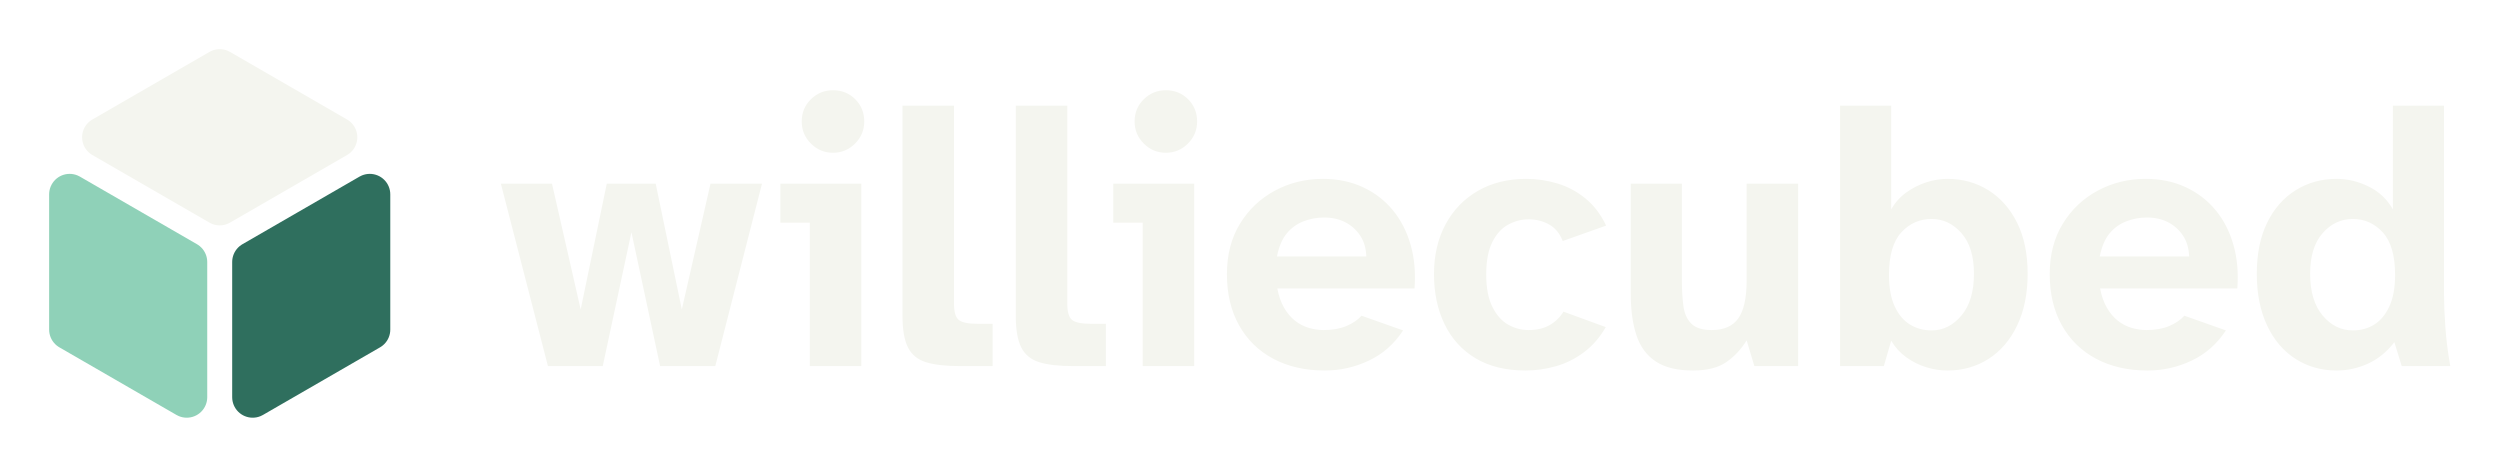
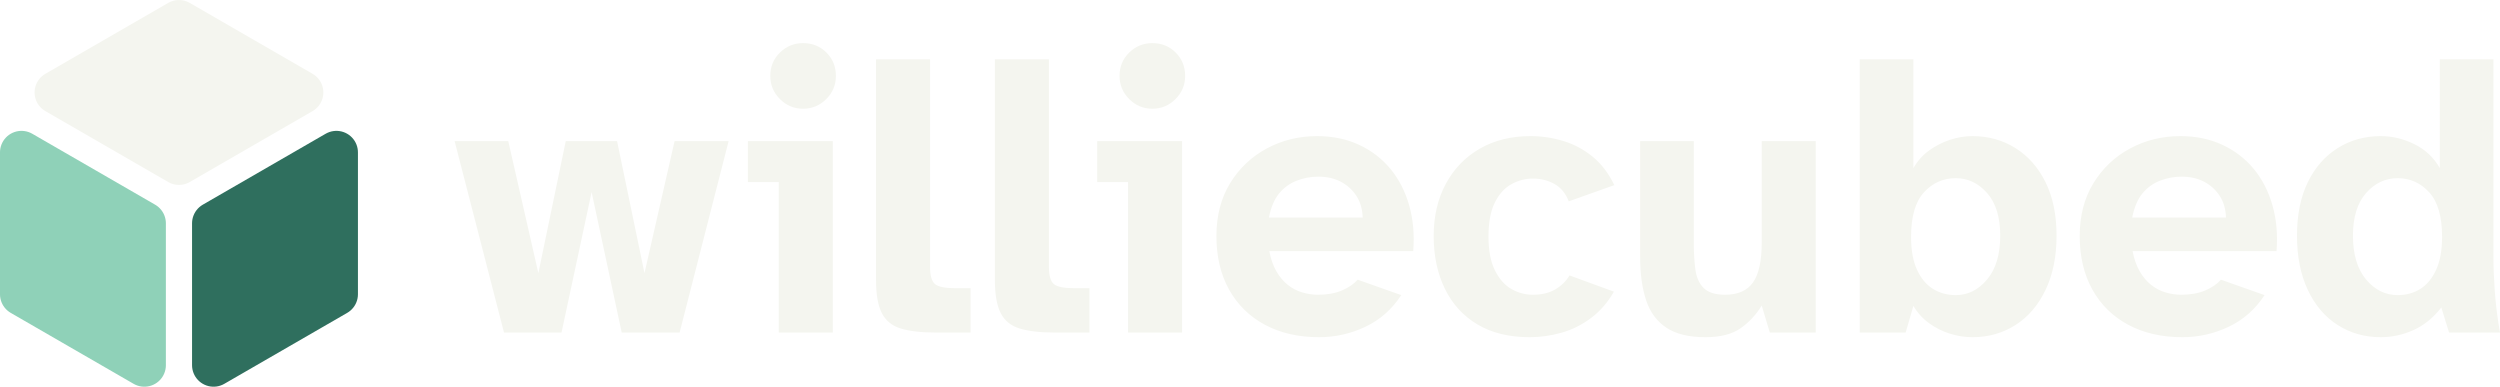
- <svg xmlns="http://www.w3.org/2000/svg" viewBox="0 0 1221 229" width="1221" height="229">
-   <path d="M107.31 34.02L164.5 67.04L107.31 100.06L50.11 67.04Z" fill="#f4f5ef" stroke="#f4f5ef" stroke-width="20.03" stroke-linejoin="round" />
-   <path d="M34.01 94.93L91.2 127.95L91.2 193.99L34.01 160.97Z" fill="#8fd1b8" stroke="#8fd1b8" stroke-width="20.03" stroke-linejoin="round" />
-   <path d="M123.41 127.95L180.6 94.93L180.6 160.97L123.41 193.99Z" fill="#2f6f5e" stroke="#2f6f5e" stroke-width="20.03" stroke-linejoin="round" />
-   <path d="M294.38 178.80L267.61 178.80L244.62 89.70L269.59 89.70L283.60 151.14L296.35 89.70L320.24 89.70L333.00 151.14L347.01 89.70L372.16 89.70L349.35 178.80L322.40 178.80L308.39 113.41L294.38 178.80ZM420.66 178.80L395.51 178.80L395.51 108.74L381.14 108.74L381.14 89.70L420.66 89.70L420.66 178.80ZM406.83 74.61L406.83 74.61Q400.54 74.61 396.05 70.12Q391.56 65.63 391.56 59.34L391.56 59.34Q391.56 52.87 396.05 48.47Q400.54 44.07 406.83 44.07L406.83 44.07Q413.30 44.07 417.70 48.47Q422.10 52.87 422.10 59.34L422.10 59.34Q422.10 65.63 417.61 70.12Q413.12 74.61 406.83 74.61ZM484.79 178.80L468.81 178.80Q458.39 178.80 452.28 176.91Q446.17 175.03 443.48 169.73Q440.78 164.43 440.78 154.37L440.78 154.37L440.78 51.61L465.93 51.61L465.93 148.26Q465.93 154.37 468.27 156.26Q470.60 158.14 477.43 158.14L477.43 158.14L484.79 158.14L484.79 178.80ZM540.12 178.80L524.14 178.80Q513.72 178.80 507.61 176.91Q501.50 175.03 498.81 169.73Q496.11 164.43 496.11 154.37L496.11 154.37L496.11 51.61L521.26 51.61L521.26 148.26Q521.26 154.37 523.60 156.26Q525.93 158.14 532.76 158.14L532.76 158.14L540.12 158.14L540.12 178.80ZM583.24 178.80L558.09 178.80L558.09 108.74L543.72 108.74L543.72 89.70L583.24 89.70L583.24 178.80ZM569.41 74.61L569.41 74.61Q563.12 74.61 558.63 70.12Q554.14 65.63 554.14 59.34L554.14 59.34Q554.14 52.87 558.63 48.47Q563.12 44.07 569.41 44.07L569.41 44.07Q575.87 44.07 580.27 48.47Q584.67 52.87 584.67 59.34L584.67 59.34Q584.67 65.63 580.18 70.12Q575.69 74.61 569.41 74.61ZM647.01 180.96L647.01 180.96Q632.64 180.96 621.86 175.21Q611.08 169.46 605.15 158.86Q599.23 148.26 599.23 133.89L599.23 133.89Q599.23 119.70 605.60 109.28Q611.98 98.86 622.67 93.11Q633.36 87.36 646.11 87.36L646.11 87.36Q656.89 87.36 665.60 91.40Q674.32 95.45 680.24 102.63Q686.17 109.82 688.96 119.61Q691.74 129.40 690.84 140.90L690.84 140.90L623.84 140.90Q624.91 146.46 627.16 150.33Q629.41 154.19 632.46 156.61Q635.51 159.04 639.20 160.12Q642.88 161.20 646.47 161.20L646.47 161.20Q652.94 161.20 657.61 159.22Q662.28 157.24 664.97 154.19L664.97 154.19L685.27 161.37Q678.81 171.26 668.57 176.11Q658.33 180.96 647.01 180.96ZM623.66 125.27L623.66 125.27L667.31 125.27Q667.13 119.34 664.35 115.12Q661.56 110.90 657.07 108.56Q652.58 106.23 646.65 106.23L646.65 106.23Q641.44 106.23 636.59 108.11Q631.74 110.00 628.42 114.04Q625.09 118.08 623.66 125.27ZM745.09 180.96L745.09 180.96Q730.72 180.96 720.75 175.03Q710.78 169.10 705.57 158.41Q700.36 147.72 700.36 133.89L700.36 133.89Q700.36 120.06 706.02 109.55Q711.68 99.04 721.83 93.20Q731.98 87.36 745.45 87.36L745.45 87.36Q753.18 87.36 760.63 89.61Q768.09 91.85 774.29 96.88Q780.48 101.91 784.44 110.18L784.44 110.18L763.24 117.72Q761.08 112.15 756.59 109.64Q752.10 107.12 746.53 107.12L746.53 107.12Q741.32 107.12 736.56 109.73Q731.80 112.33 728.84 118.26Q725.87 124.19 725.87 134.07L725.87 134.07Q725.87 143.95 728.93 149.97Q731.98 155.99 736.65 158.59Q741.32 161.20 746.53 161.20L746.53 161.20Q752.64 161.20 756.86 158.77Q761.08 156.34 763.60 152.21L763.60 152.21L784.26 159.76Q779.94 167.30 773.57 172.06Q767.19 176.82 759.82 178.89Q752.46 180.96 745.09 180.96ZM826.83 180.96L826.83 180.96Q815.33 180.96 808.69 176.55Q802.04 172.15 799.26 163.80Q796.47 155.45 796.47 143.77L796.47 143.77L796.47 89.70L821.44 89.70L821.44 137.48Q821.44 143.77 822.16 149.34Q822.88 154.91 826.02 158.05Q829.17 161.20 835.99 161.20L835.99 161.20Q844.97 161.20 849.02 155.45Q853.06 149.70 853.06 136.94L853.06 136.94L853.06 89.70L878.21 89.70L878.21 178.80L856.83 178.80L853.06 166.23Q849.11 172.69 843.18 176.82Q837.25 180.96 826.83 180.96ZM951.14 180.96L951.14 180.96Q945.93 180.96 940.72 179.34Q935.51 177.72 931.02 174.49Q926.53 171.26 923.66 166.40L923.66 166.40L920.06 178.80L898.69 178.80L898.69 51.61L923.66 51.61L923.66 102.27Q926.53 97.24 931.02 94.01Q935.51 90.78 940.72 89.07Q945.93 87.36 951.14 87.36L951.14 87.36Q962.28 87.36 971.17 92.93Q980.06 98.50 985.18 108.83Q990.30 119.16 990.30 133.71L990.30 133.71Q990.30 148.26 985.18 158.95Q980.06 169.64 971.17 175.30Q962.28 180.96 951.14 180.96ZM943.42 161.37L943.42 161.37Q951.86 161.37 957.97 154.10Q964.08 146.82 964.08 133.71L964.08 133.71Q964.08 120.78 957.97 113.86Q951.86 106.94 943.42 106.94L943.42 106.94Q934.62 106.94 928.60 113.50Q922.58 120.06 922.58 134.25L922.58 134.25Q922.58 143.59 925.36 149.61Q928.15 155.63 932.82 158.50Q937.49 161.37 943.42 161.37ZM1048.87 180.96L1048.87 180.96Q1034.50 180.96 1023.72 175.21Q1012.94 169.46 1007.01 158.86Q1001.08 148.26 1001.08 133.89L1001.08 133.89Q1001.08 119.70 1007.46 109.28Q1013.84 98.86 1024.53 93.11Q1035.21 87.36 1047.97 87.36L1047.97 87.36Q1058.75 87.36 1067.46 91.40Q1076.17 95.45 1082.10 102.63Q1088.03 109.82 1090.81 119.61Q1093.60 129.40 1092.70 140.90L1092.70 140.90L1025.69 140.90Q1026.77 146.46 1029.02 150.33Q1031.26 154.19 1034.32 156.61Q1037.37 159.04 1041.05 160.12Q1044.73 161.20 1048.33 161.20L1048.33 161.20Q1054.79 161.20 1059.47 159.22Q1064.14 157.24 1066.83 154.19L1066.83 154.19L1087.13 161.37Q1080.66 171.26 1070.42 176.11Q1060.18 180.96 1048.87 180.96ZM1025.51 125.27L1025.51 125.27L1069.17 125.27Q1068.99 119.34 1066.20 115.12Q1063.42 110.90 1058.93 108.56Q1054.44 106.23 1048.51 106.23L1048.51 106.23Q1043.30 106.23 1038.45 108.11Q1033.60 110.00 1030.27 114.04Q1026.95 118.08 1025.51 125.27ZM1141.20 180.96L1141.20 180.96Q1130.06 180.96 1121.17 175.30Q1112.28 169.64 1107.25 158.95Q1102.22 148.26 1102.22 133.71L1102.22 133.71Q1102.22 119.16 1107.25 108.83Q1112.28 98.50 1121.17 92.93Q1130.06 87.36 1141.20 87.36L1141.20 87.36Q1149.29 87.36 1156.92 91.14Q1164.56 94.91 1168.69 102.27L1168.69 102.27L1168.69 51.61L1193.66 51.61L1193.66 144.13Q1193.66 150.42 1194.29 159.49Q1194.91 168.56 1196.71 178.80L1196.71 178.80L1173.00 178.80L1169.41 167.12Q1163.84 174.31 1156.47 177.63Q1149.11 180.96 1141.20 180.96ZM1149.11 161.37L1149.11 161.37Q1155.03 161.37 1159.62 158.50Q1164.20 155.63 1166.98 149.61Q1169.76 143.59 1169.76 134.25L1169.76 134.25Q1169.76 120.06 1163.75 113.50Q1157.73 106.94 1149.11 106.94L1149.11 106.94Q1140.48 106.94 1134.38 113.86Q1128.27 120.78 1128.27 133.71L1128.27 133.71Q1128.27 146.82 1134.38 154.10Q1140.48 161.37 1149.11 161.37Z" fill="#f4f5ef" />
+ <svg xmlns="http://www.w3.org/2000/svg" viewBox="0 0 1163.72 180.01" width="1163.72" height="180.01">
+   <path d="M83.31 10.02L140.5 43.04L83.31 76.06L26.11 43.04Z" fill="#f4f5ef" stroke="#f4f5ef" stroke-width="20.03" stroke-linejoin="round" />
+   <path d="M10.01 70.93L67.2 103.95L67.2 169.99L10.01 136.97Z" fill="#8fd1b8" stroke="#8fd1b8" stroke-width="20.03" stroke-linejoin="round" />
+   <path d="M99.41 103.95L156.6 70.93L156.6 136.97L99.41 169.99Z" fill="#2f6f5e" stroke="#2f6f5e" stroke-width="20.03" stroke-linejoin="round" />
+   <path d="M261.38 154.80L234.61 154.80L211.62 65.70L236.59 65.70L250.60 127.14L263.35 65.70L287.24 65.70L300.00 127.14L314.01 65.70L339.16 65.70L316.35 154.80L289.40 154.80L275.39 89.41L261.38 154.80ZM387.66 154.80L362.51 154.80L362.51 84.74L348.14 84.74L348.14 65.70L387.66 65.70L387.66 154.80ZM373.83 50.61L373.83 50.61Q367.54 50.61 363.05 46.12Q358.56 41.63 358.56 35.34L358.56 35.34Q358.56 28.87 363.05 24.47Q367.54 20.07 373.83 20.07L373.83 20.07Q380.30 20.07 384.70 24.47Q389.10 28.87 389.10 35.34L389.10 35.34Q389.10 41.63 384.61 46.12Q380.12 50.61 373.83 50.61ZM451.79 154.80L435.81 154.80Q425.39 154.80 419.28 152.91Q413.17 151.03 410.48 145.73Q407.78 140.43 407.78 130.37L407.78 130.37L407.78 27.61L432.93 27.61L432.93 124.26Q432.93 130.37 435.27 132.26Q437.60 134.14 444.43 134.14L444.43 134.14L451.79 134.14L451.79 154.80ZM507.12 154.80L491.14 154.80Q480.72 154.80 474.61 152.91Q468.50 151.03 465.81 145.73Q463.11 140.43 463.11 130.37L463.11 130.37L463.11 27.61L488.26 27.61L488.26 124.26Q488.26 130.37 490.60 132.26Q492.93 134.14 499.76 134.14L499.76 134.14L507.12 134.14L507.12 154.80ZM550.24 154.80L525.09 154.80L525.09 84.74L510.72 84.74L510.72 65.70L550.24 65.70L550.24 154.80ZM536.41 50.61L536.41 50.61Q530.12 50.61 525.63 46.12Q521.14 41.63 521.14 35.34L521.14 35.34Q521.14 28.87 525.63 24.47Q530.12 20.07 536.41 20.07L536.41 20.07Q542.87 20.07 547.27 24.47Q551.67 28.87 551.67 35.34L551.67 35.34Q551.67 41.63 547.18 46.12Q542.69 50.61 536.41 50.61ZM614.01 156.96L614.01 156.96Q599.64 156.96 588.86 151.21Q578.08 145.46 572.15 134.86Q566.23 124.26 566.23 109.89L566.23 109.89Q566.23 95.70 572.60 85.28Q578.98 74.86 589.67 69.11Q600.36 63.36 613.11 63.36L613.11 63.36Q623.89 63.36 632.60 67.40Q641.32 71.45 647.24 78.63Q653.17 85.82 655.96 95.61Q658.74 105.40 657.84 116.90L657.84 116.90L590.84 116.90Q591.91 122.46 594.16 126.33Q596.41 130.19 599.46 132.61Q602.51 135.04 606.20 136.12Q609.88 137.20 613.47 137.20L613.47 137.20Q619.94 137.20 624.61 135.22Q629.28 133.24 631.97 130.19L631.97 130.19L652.27 137.37Q645.81 147.26 635.57 152.11Q625.33 156.96 614.01 156.96ZM590.66 101.27L590.66 101.27L634.31 101.27Q634.13 95.34 631.35 91.12Q628.56 86.90 624.07 84.56Q619.58 82.23 613.65 82.23L613.65 82.23Q608.44 82.23 603.59 84.11Q598.74 86.00 595.42 90.04Q592.09 94.08 590.66 101.27ZM712.09 156.96L712.09 156.96Q697.72 156.96 687.75 151.03Q677.78 145.10 672.57 134.41Q667.36 123.72 667.36 109.89L667.36 109.89Q667.36 96.06 673.02 85.55Q678.68 75.04 688.83 69.20Q698.98 63.36 712.45 63.36L712.45 63.36Q720.18 63.36 727.63 65.61Q735.09 67.85 741.29 72.88Q747.48 77.91 751.44 86.18L751.44 86.18L730.24 93.72Q728.08 88.15 723.59 85.64Q719.10 83.12 713.53 83.12L713.53 83.12Q708.32 83.12 703.56 85.73Q698.80 88.33 695.84 94.26Q692.87 100.19 692.87 110.07L692.87 110.07Q692.87 119.95 695.93 125.97Q698.98 131.99 703.65 134.59Q708.32 137.20 713.53 137.20L713.53 137.20Q719.64 137.20 723.86 134.77Q728.08 132.34 730.60 128.21L730.60 128.21L751.26 135.76Q746.94 143.30 740.57 148.06Q734.19 152.82 726.82 154.89Q719.46 156.96 712.09 156.96ZM793.83 156.96L793.83 156.96Q782.33 156.96 775.69 152.55Q769.04 148.15 766.26 139.80Q763.47 131.45 763.47 119.77L763.47 119.77L763.47 65.70L788.44 65.70L788.44 113.48Q788.44 119.77 789.16 125.34Q789.88 130.91 793.02 134.05Q796.17 137.20 802.99 137.20L802.99 137.20Q811.97 137.20 816.02 131.45Q820.06 125.70 820.06 112.94L820.06 112.94L820.06 65.70L845.21 65.70L845.21 154.80L823.83 154.80L820.06 142.23Q816.11 148.69 810.18 152.82Q804.25 156.96 793.83 156.96ZM918.14 156.96L918.14 156.96Q912.93 156.96 907.72 155.34Q902.51 153.72 898.02 150.49Q893.53 147.26 890.66 142.40L890.66 142.40L887.06 154.80L865.69 154.80L865.69 27.61L890.66 27.61L890.66 78.27Q893.53 73.24 898.02 70.01Q902.51 66.78 907.72 65.07Q912.93 63.36 918.14 63.36L918.14 63.36Q929.28 63.36 938.17 68.93Q947.06 74.50 952.18 84.83Q957.30 95.16 957.30 109.71L957.30 109.71Q957.30 124.26 952.18 134.95Q947.06 145.64 938.17 151.30Q929.28 156.96 918.14 156.96ZM910.42 137.37L910.42 137.37Q918.86 137.37 924.97 130.10Q931.08 122.82 931.08 109.71L931.08 109.71Q931.08 96.78 924.97 89.86Q918.86 82.94 910.42 82.94L910.42 82.94Q901.62 82.94 895.60 89.50Q889.58 96.06 889.58 110.25L889.58 110.25Q889.58 119.59 892.36 125.61Q895.15 131.63 899.82 134.50Q904.49 137.37 910.42 137.37ZM1015.87 156.96L1015.87 156.96Q1001.50 156.96 990.72 151.21Q979.94 145.46 974.01 134.86Q968.08 124.26 968.08 109.89L968.08 109.89Q968.08 95.70 974.46 85.28Q980.84 74.86 991.53 69.11Q1002.21 63.36 1014.97 63.36L1014.97 63.36Q1025.75 63.36 1034.46 67.40Q1043.17 71.45 1049.10 78.63Q1055.03 85.82 1057.81 95.61Q1060.60 105.40 1059.70 116.90L1059.70 116.90L992.69 116.90Q993.77 122.46 996.02 126.33Q998.26 130.19 1001.32 132.61Q1004.37 135.04 1008.05 136.12Q1011.73 137.20 1015.33 137.20L1015.33 137.20Q1021.79 137.20 1026.47 135.22Q1031.14 133.24 1033.83 130.19L1033.83 130.19L1054.13 137.37Q1047.66 147.26 1037.42 152.11Q1027.18 156.96 1015.87 156.96ZM992.51 101.27L992.51 101.27L1036.17 101.27Q1035.99 95.34 1033.20 91.12Q1030.42 86.90 1025.93 84.56Q1021.44 82.23 1015.51 82.23L1015.51 82.23Q1010.30 82.23 1005.45 84.11Q1000.60 86.00 997.27 90.04Q993.95 94.08 992.51 101.27ZM1108.20 156.96L1108.20 156.96Q1097.06 156.96 1088.17 151.30Q1079.28 145.64 1074.25 134.95Q1069.22 124.26 1069.22 109.71L1069.22 109.71Q1069.22 95.16 1074.25 84.83Q1079.28 74.50 1088.17 68.93Q1097.06 63.36 1108.20 63.36L1108.20 63.36Q1116.29 63.36 1123.92 67.14Q1131.56 70.91 1135.69 78.27L1135.69 78.27L1135.69 27.61L1160.66 27.61L1160.66 120.13Q1160.66 126.42 1161.29 135.49Q1161.91 144.56 1163.71 154.80L1163.71 154.80L1140.00 154.80L1136.41 143.12Q1130.84 150.31 1123.47 153.63Q1116.11 156.96 1108.20 156.96ZM1116.11 137.37L1116.11 137.37Q1122.03 137.37 1126.62 134.50Q1131.20 131.63 1133.98 125.61Q1136.76 119.59 1136.76 110.25L1136.76 110.25Q1136.76 96.06 1130.75 89.50Q1124.73 82.94 1116.11 82.94L1116.11 82.94Q1107.48 82.94 1101.38 89.86Q1095.27 96.78 1095.27 109.71L1095.27 109.71Q1095.27 122.82 1101.38 130.10Q1107.48 137.37 1116.11 137.37Z" fill="#f4f5ef" />
</svg>
